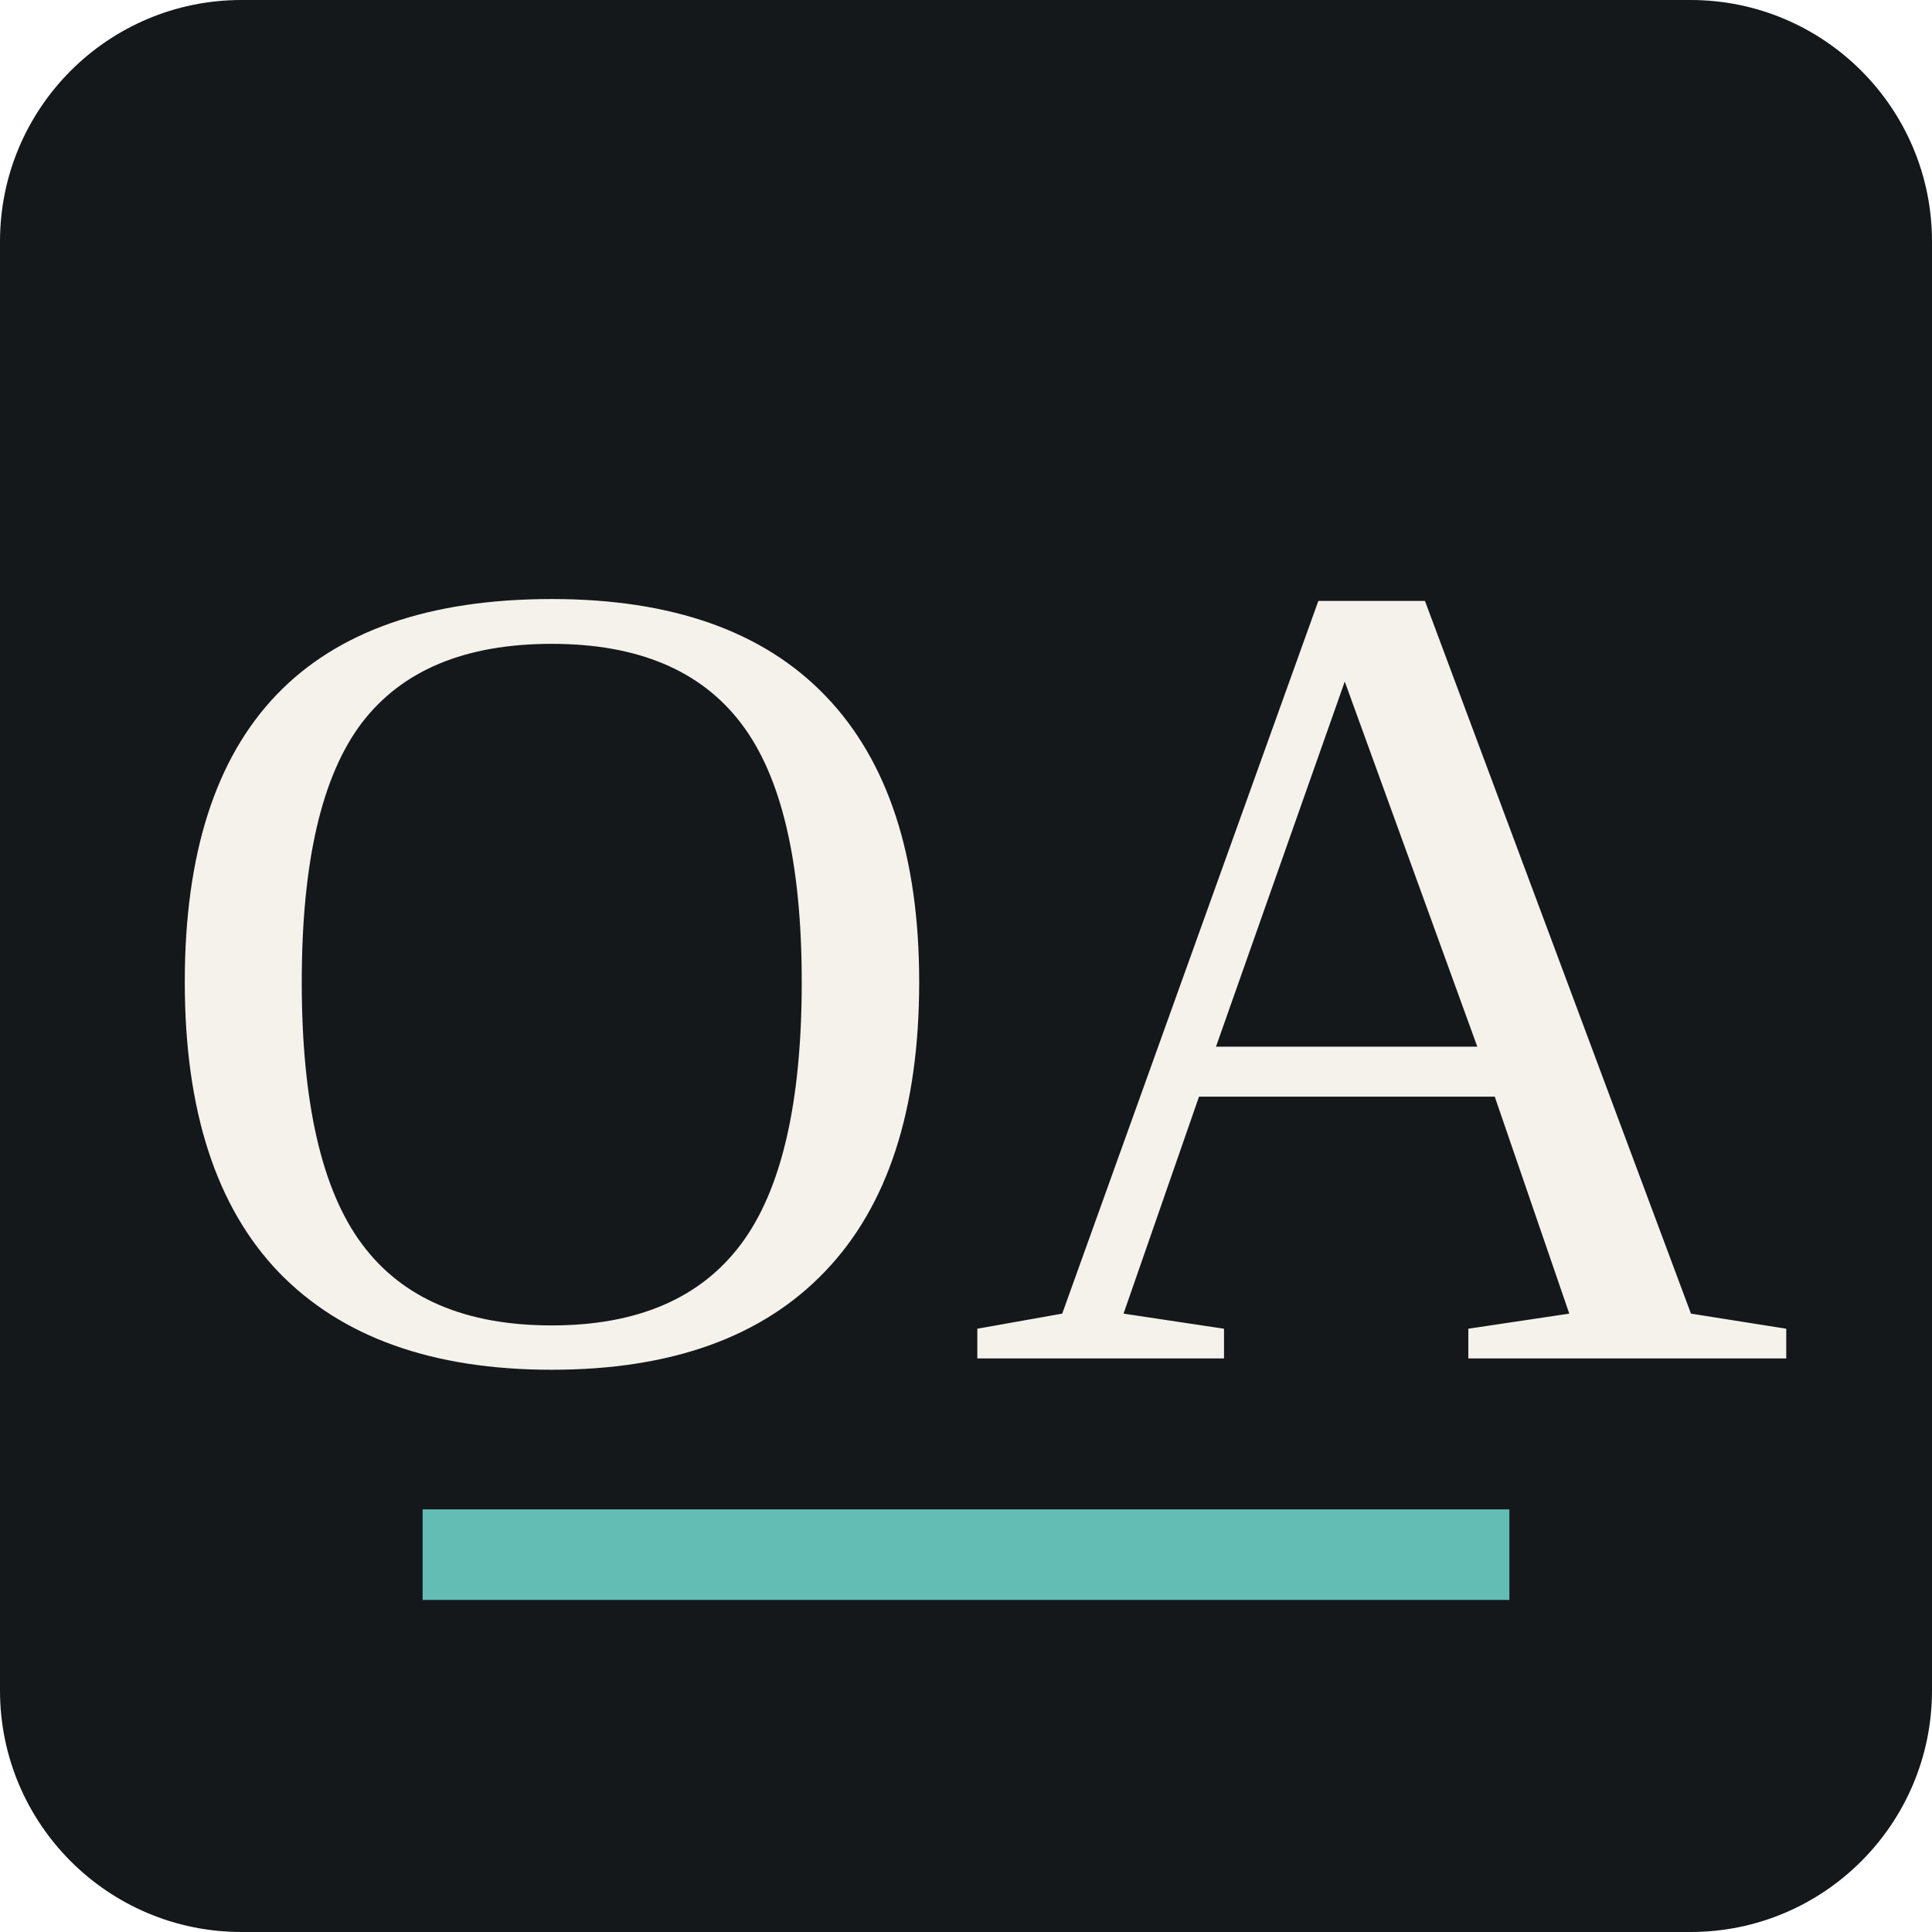
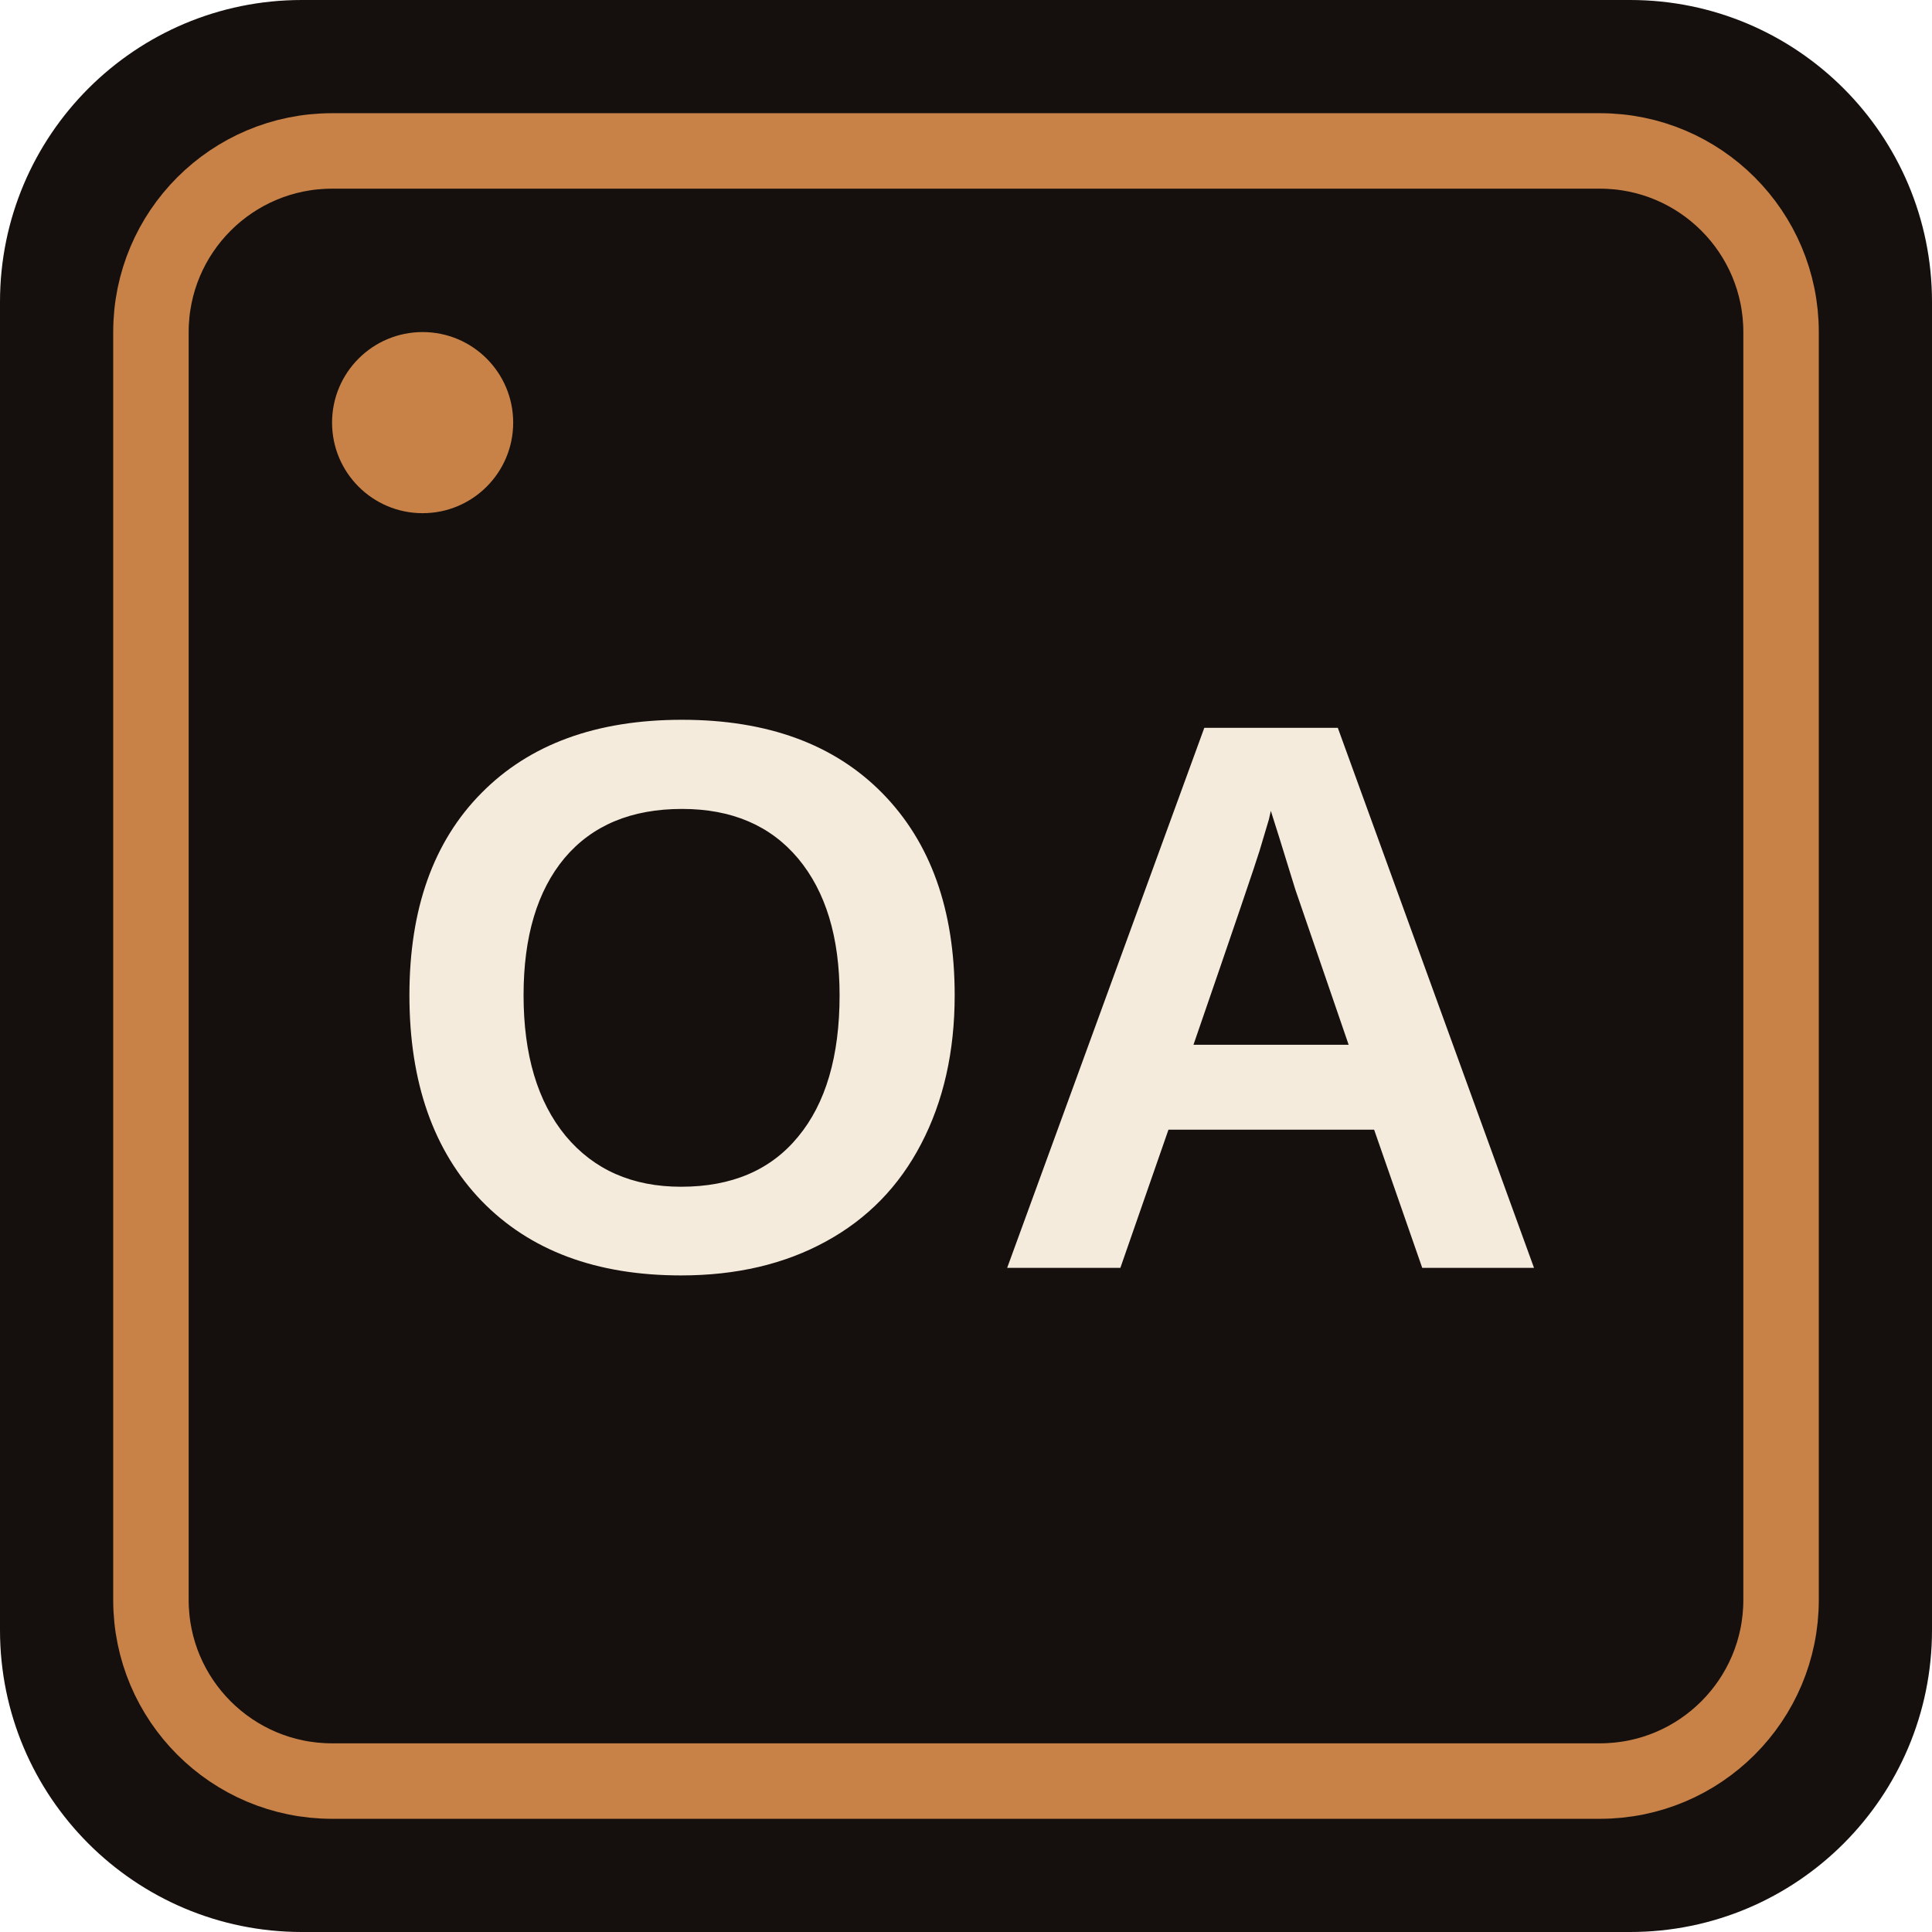
<svg xmlns="http://www.w3.org/2000/svg" viewBox="0 0 64 64">
-   <rect width="64" height="64" rx="8" fill="#14181b" />
-   <text x="32" y="45" text-anchor="middle" font-family="Georgia, 'Times New Roman', serif" font-size="38" fill="#f5f2eb">OA</text>
-   <rect x="14" y="50" width="36" height="3" fill="#63bdb5" />
+   <rect width="64" height="64" rx="10" fill="#15100d" />
+   <rect x="5" y="5" width="54" height="54" rx="6" fill="none" stroke="#c88248" stroke-width="2.5" />
+   <text x="32" y="42" text-anchor="middle" font-family="Arial, Helvetica, sans-serif" font-weight="800" font-size="26" fill="#f5ebdd">OA</text>
+   <circle cx="14" cy="14" r="3" fill="#c88248" />
</svg>
